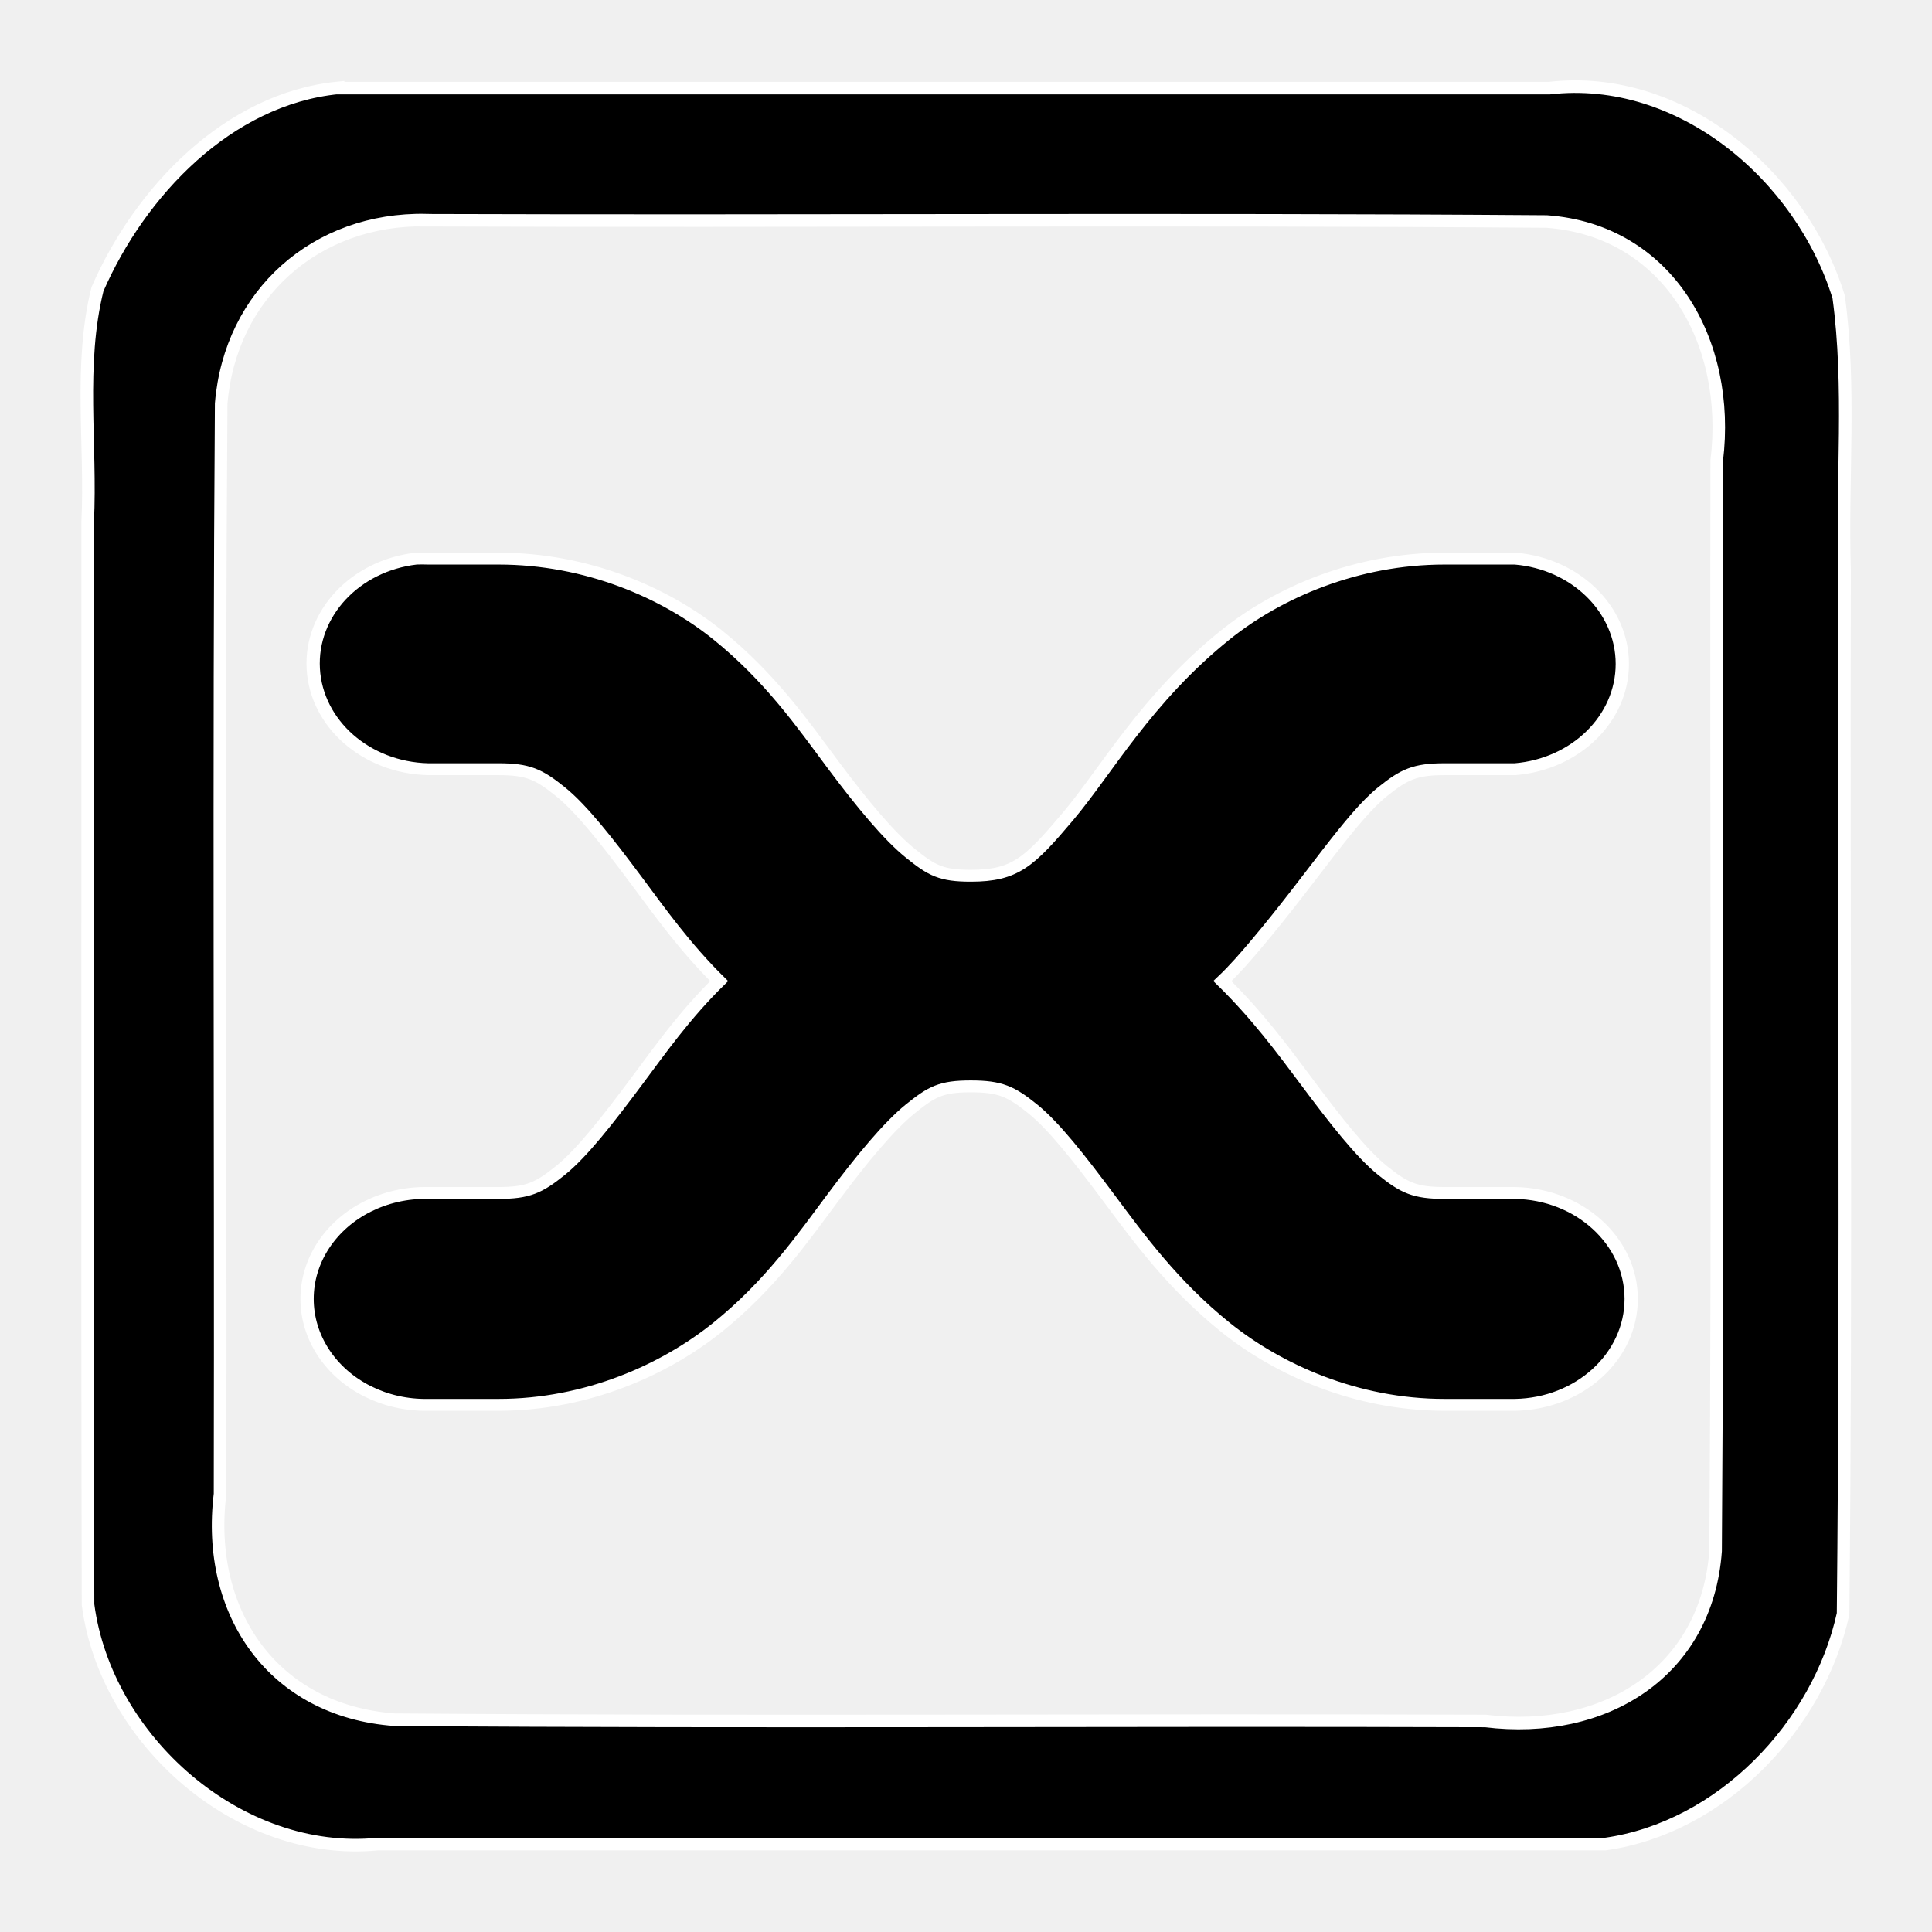
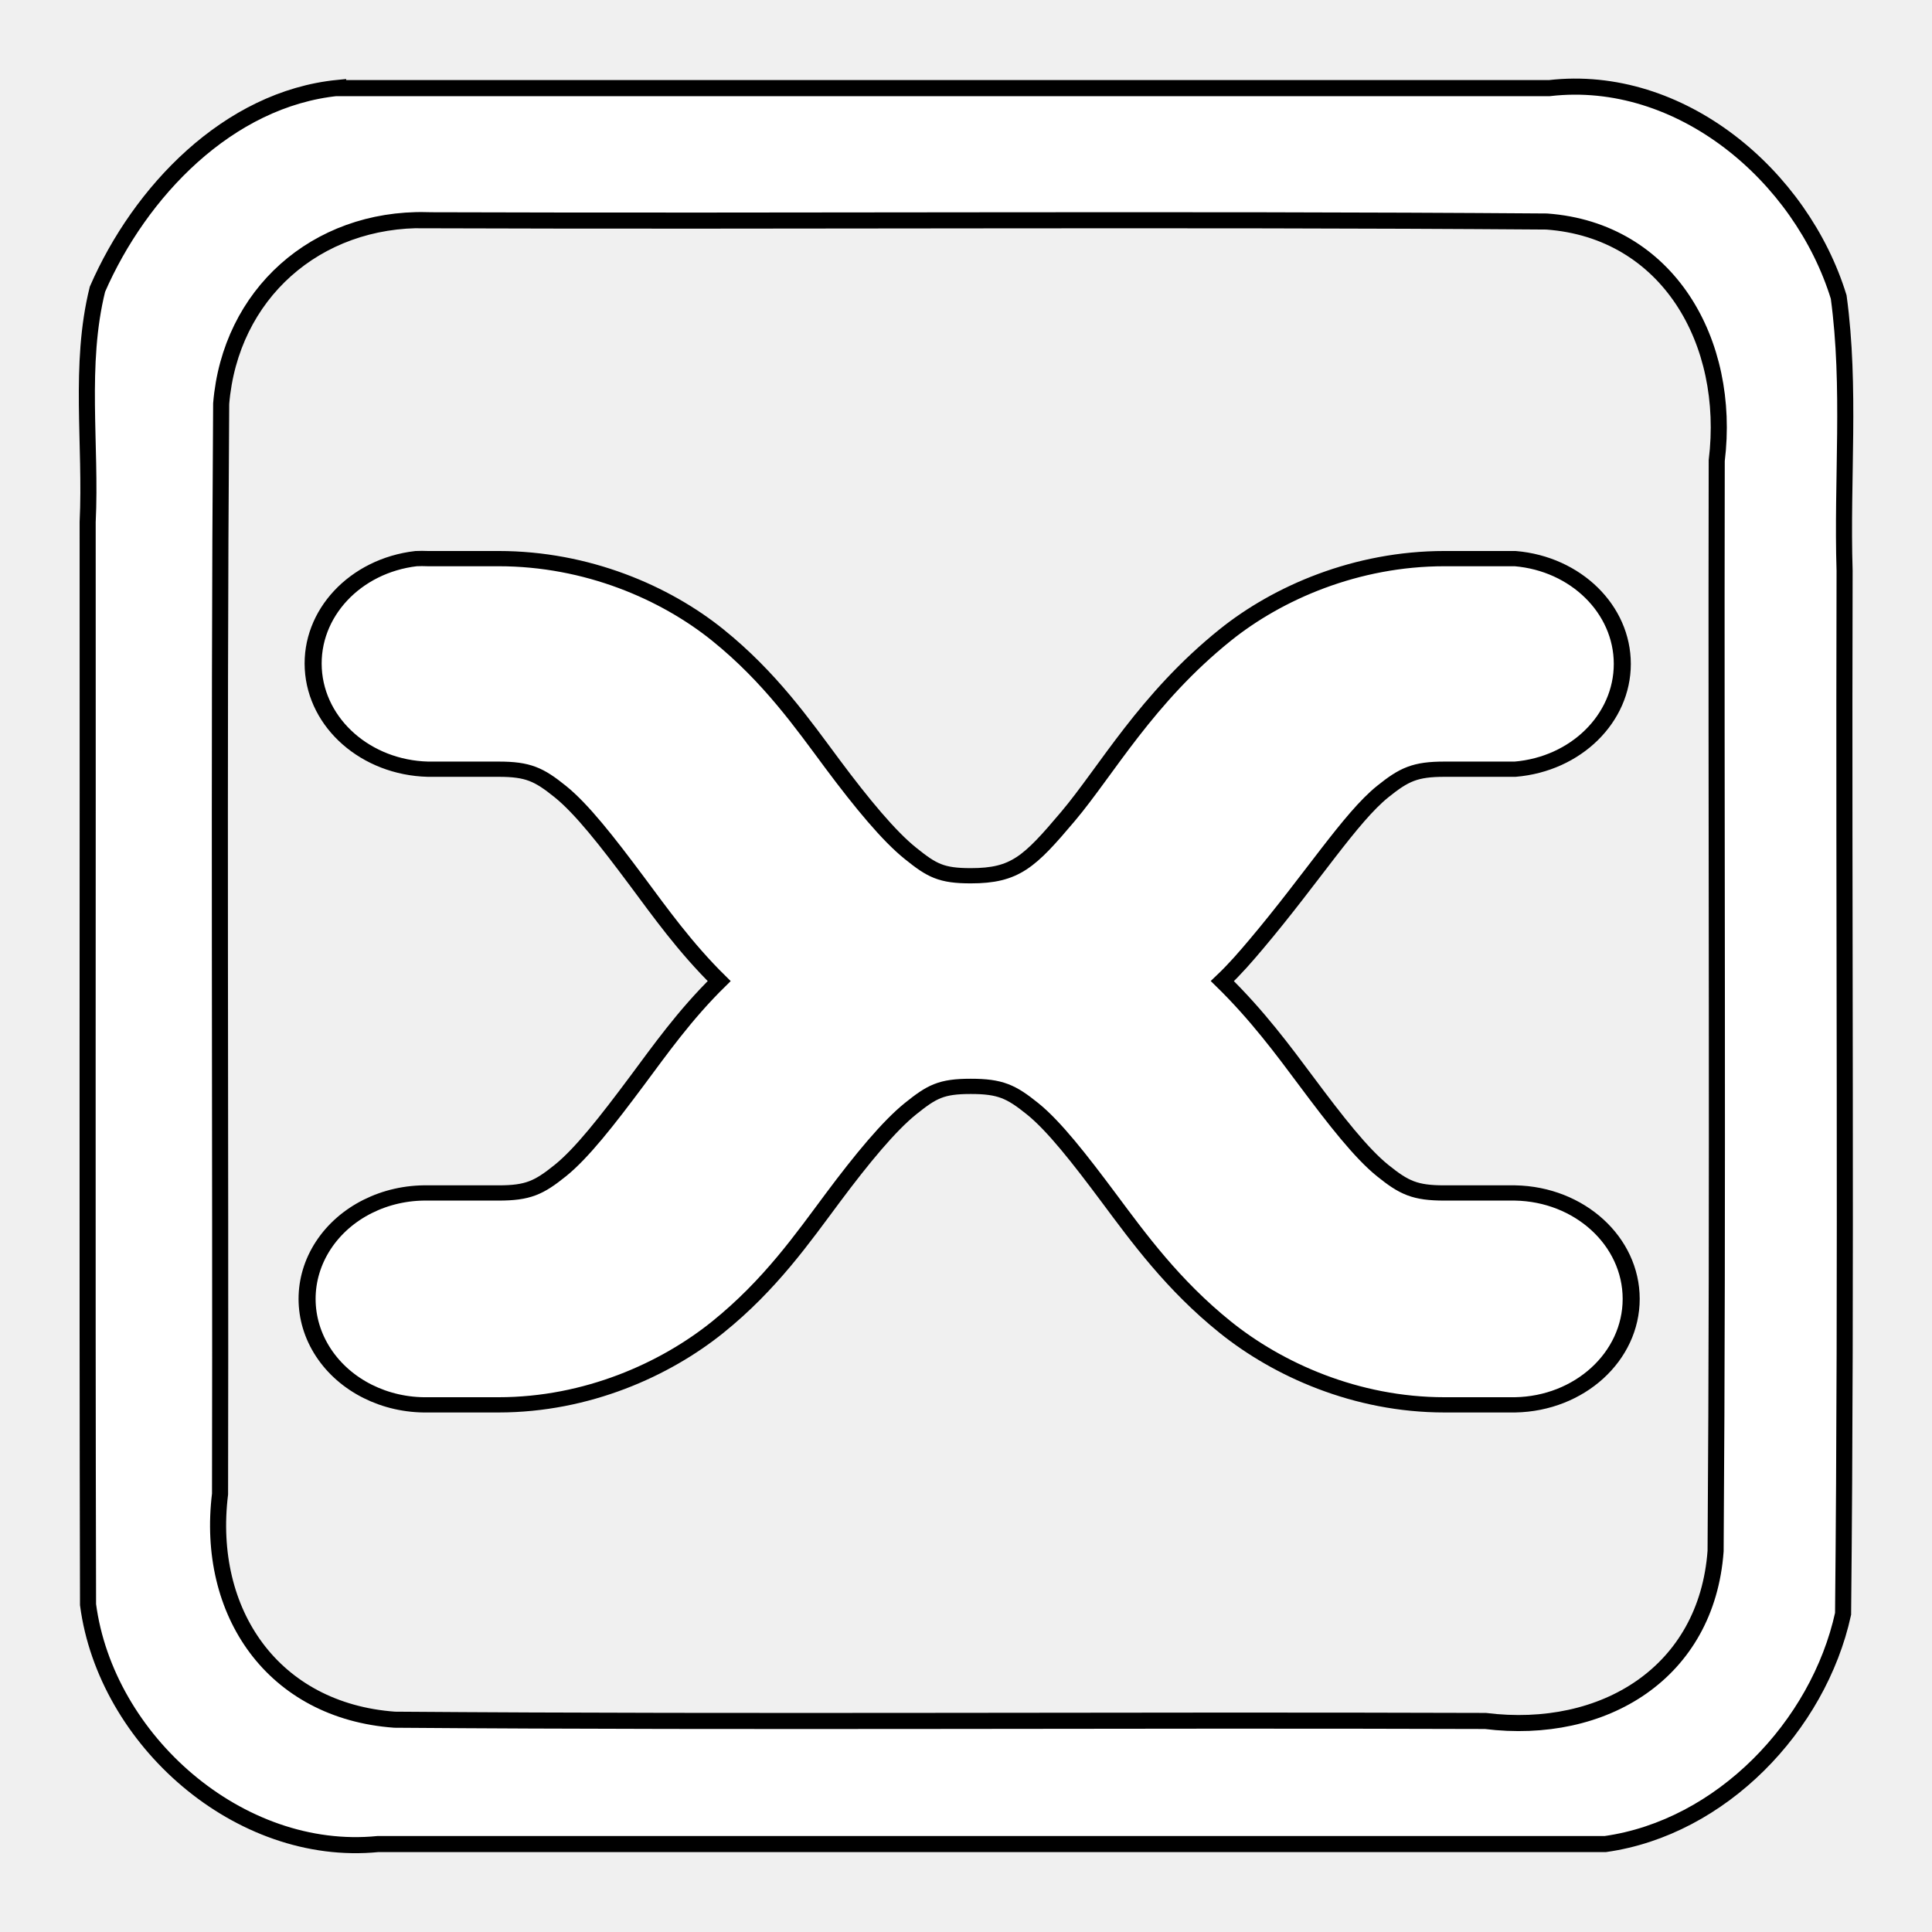
<svg xmlns="http://www.w3.org/2000/svg" xmlns:xlink="http://www.w3.org/1999/xlink" width="24" height="24" id="svg7782" version="1.1">
  <defs id="defs7784">
    <radialGradient xlink:href="#linearGradient8757" id="radialGradient7018" gradientUnits="userSpaceOnUse" gradientTransform="matrix(1.005903,7.5993956e-8,-7.5993953e-8,1.005903,-1.502318,-1.708968)" cx="254.5" cy="289.5" fx="254.5" fy="289.5" r="157.5" />
    <linearGradient id="linearGradient8757">
      <stop id="stop8761" offset="0" style="stop-color:white;stop-opacity:0" />
      <stop style="stop-color:white;stop-opacity:0" offset="0.9" id="stop8767" />
      <stop id="stop8759" offset="1" style="stop-color:white;stop-opacity:1" />
    </linearGradient>
    <radialGradient xlink:href="#linearGradient3811" id="radialGradient7020" gradientUnits="userSpaceOnUse" gradientTransform="matrix(1,0,0,0.4364821,0,52.67068)" cx="-4.029" cy="93.468" fx="-4.029" fy="93.468" r="35.338" />
    <linearGradient id="linearGradient3811">
      <stop style="stop-color:#000000;stop-opacity:1;" offset="0" id="stop3813" />
      <stop style="stop-color:#000000;stop-opacity:0;" offset="1" id="stop3815" />
    </linearGradient>
    <radialGradient xlink:href="#linearGradient3688-166-749-5" id="radialGradient7022" gradientUnits="userSpaceOnUse" gradientTransform="matrix(2.003784,0,0,1.4,27.98813,-17.4)" cx="4.993" cy="43.5" fx="4.993" fy="43.5" r="2.5" />
    <linearGradient id="linearGradient3688-166-749-5">
      <stop id="stop2883-0" style="stop-color:#181818;stop-opacity:1" offset="0" />
      <stop id="stop2885-5" style="stop-color:#181818;stop-opacity:0" offset="1" />
    </linearGradient>
    <radialGradient xlink:href="#linearGradient3688-464-309-8" id="radialGradient7024" gradientUnits="userSpaceOnUse" gradientTransform="matrix(2.003784,0,0,1.4,-20.01187,-104.4)" cx="4.993" cy="43.5" fx="4.993" fy="43.5" r="2.5" />
    <linearGradient id="linearGradient3688-464-309-8">
      <stop id="stop2889-9" style="stop-color:#181818;stop-opacity:1" offset="0" />
      <stop id="stop2891-4" style="stop-color:#181818;stop-opacity:0" offset="1" />
    </linearGradient>
    <linearGradient xlink:href="#linearGradient3702-501-757-0" id="linearGradient7026" gradientUnits="userSpaceOnUse" x1="25.058" y1="47.028" x2="25.058" y2="39.999" />
    <linearGradient id="linearGradient3702-501-757-0">
      <stop id="stop2895-0" style="stop-color:#181818;stop-opacity:0" offset="0" />
      <stop id="stop2897-2" style="stop-color:#181818;stop-opacity:1" offset="0.5" />
      <stop id="stop2899-6" style="stop-color:#181818;stop-opacity:0" offset="1" />
    </linearGradient>
    <radialGradient xlink:href="#linearGradient8655" id="radialGradient7028" gradientUnits="userSpaceOnUse" gradientTransform="matrix(2.0282874e-7,24.39764,-25.80979,-4.4949761e-7,943.5457,458.5335)" cx="7.496" cy="8.45" fx="7.496" fy="8.45" r="20" />
    <linearGradient id="linearGradient8655">
      <stop id="stop8657" style="stop-color:#ac57ff;stop-opacity:1" offset="0" />
      <stop id="stop8659" style="stop-color:#f0431a;stop-opacity:1;" offset="1" />
    </linearGradient>
    <linearGradient xlink:href="#linearGradient3895-9-0-3-2-4" id="linearGradient7030" gradientUnits="userSpaceOnUse" gradientTransform="matrix(10.43977,0,0,10.43977,474.9034,588.35)" x1="13.209" y1="4.376" x2="13.209" y2="43.847" />
    <linearGradient id="linearGradient3895-9-0-3-2-4">
      <stop id="stop3897-0-5-7-0-3" style="stop-color:#911986;stop-opacity:1" offset="0" />
      <stop id="stop3899-8-7-06-7-9" style="stop-color:#ad1141;stop-opacity:1" offset="1" />
    </linearGradient>
    <radialGradient xlink:href="#linearGradient8265-821-176-38-919-66-249-7-7" id="radialGradient7032" gradientUnits="userSpaceOnUse" gradientTransform="matrix(0.8384691,0,0,0.8384691,41.1096,46.76318)" cx="254.5" cy="289.5" fx="254.5" fy="289.5" r="159" />
    <linearGradient id="linearGradient8265-821-176-38-919-66-249-7-7">
      <stop offset="0" style="stop-color:#ffffff;stop-opacity:1" id="stop2687-1-9" />
      <stop offset="1" style="stop-color:#ffffff;stop-opacity:0" id="stop2689-5-4" />
    </linearGradient>
    <radialGradient xlink:href="#linearGradient8661" id="radialGradient7034" gradientUnits="userSpaceOnUse" gradientTransform="matrix(-0.2030062,9.194389,-16.91851,-0.3735512,869.0484,-1104.844)" cx="7.496" cy="8.45" fx="7.496" fy="8.45" r="20" />
    <linearGradient id="linearGradient8661">
      <stop id="stop8663" offset="0" style="stop-color:#f90062;stop-opacity:1" />
      <stop id="stop8665" offset="1" style="stop-color:#ff418c;stop-opacity:0" />
    </linearGradient>
    <linearGradient xlink:href="#linearGradient3924" id="linearGradient7036" gradientUnits="userSpaceOnUse" gradientTransform="matrix(10.02065,0,0,10.02065,484.9621,598.4088)" x1="24" y1="5" x2="24" y2="43" />
    <linearGradient id="linearGradient3924">
      <stop id="stop3926" style="stop-color:#ffffff;stop-opacity:1;" offset="0" />
      <stop offset="0.063" style="stop-color:#ffffff;stop-opacity:0.235;" id="stop3928" />
      <stop id="stop3930" style="stop-color:#ffffff;stop-opacity:0.157;" offset="0.951" />
      <stop id="stop3932" style="stop-color:#ffffff;stop-opacity:0.392;" offset="1" />
    </linearGradient>
    <radialGradient xlink:href="#linearGradient8775" id="radialGradient7038" gradientUnits="userSpaceOnUse" gradientTransform="matrix(1.053736,0,0,1.041779,-13.67583,-12.09512)" cx="254.5" cy="289.5" fx="254.5" fy="289.5" r="157.5" />
    <linearGradient id="linearGradient8775">
      <stop style="stop-color:white;stop-opacity:0" offset="0" id="stop8777" />
      <stop id="stop7191" offset="0.511" style="stop-color:white;stop-opacity:0;" />
      <stop id="stop8779" offset="0.851" style="stop-color:white;stop-opacity:0" />
      <stop style="stop-color:white;stop-opacity:1" offset="1" id="stop8781" />
    </linearGradient>
    <linearGradient xlink:href="#linearGradient8265-821-176-38-919-66-249-7-7" id="linearGradient7040" gradientUnits="userSpaceOnUse" gradientTransform="matrix(8.4234,0,0,13.19931,522.3497,569.6881)" x1="16.626" y1="15.298" x2="20.055" y2="24.628" />
    <linearGradient id="linearGradient7479">
      <stop offset="0" style="stop-color:#ffffff;stop-opacity:1" id="stop7481" />
      <stop offset="1" style="stop-color:#ffffff;stop-opacity:0" id="stop7483" />
    </linearGradient>
    <linearGradient y2="24.628" x2="20.055" y1="15.298" x1="16.626" gradientTransform="matrix(8.4234,0,0,13.19931,522.3497,569.6881)" gradientUnits="userSpaceOnUse" id="linearGradient7508" xlink:href="#linearGradient8265-821-176-38-919-66-249-7-7" />
    <radialGradient xlink:href="#linearGradient8757" id="radialGradient8112" gradientUnits="userSpaceOnUse" gradientTransform="matrix(1.005903,7.5993956e-8,-7.5993953e-8,1.005903,-1.502318,-1.708968)" cx="254.5" cy="289.5" fx="254.5" fy="289.5" r="157.5" />
    <radialGradient xlink:href="#linearGradient3811" id="radialGradient8114" gradientUnits="userSpaceOnUse" gradientTransform="matrix(1,0,0,0.4364821,0,52.67068)" cx="-4.029" cy="93.468" fx="-4.029" fy="93.468" r="35.338" />
    <radialGradient xlink:href="#linearGradient3688-166-749-5" id="radialGradient8116" gradientUnits="userSpaceOnUse" gradientTransform="matrix(2.003784,0,0,1.4,27.98813,-17.4)" cx="4.993" cy="43.5" fx="4.993" fy="43.5" r="2.5" />
    <radialGradient xlink:href="#linearGradient3688-464-309-8" id="radialGradient8118" gradientUnits="userSpaceOnUse" gradientTransform="matrix(2.003784,0,0,1.4,-20.01187,-104.4)" cx="4.993" cy="43.5" fx="4.993" fy="43.5" r="2.5" />
    <linearGradient xlink:href="#linearGradient3702-501-757-0" id="linearGradient8120" gradientUnits="userSpaceOnUse" x1="25.058" y1="47.028" x2="25.058" y2="39.999" />
    <radialGradient xlink:href="#linearGradient8655" id="radialGradient8122" gradientUnits="userSpaceOnUse" gradientTransform="matrix(2.0282874e-7,24.39764,-25.80979,-4.4949761e-7,943.5457,458.5335)" cx="7.496" cy="8.45" fx="7.496" fy="8.45" r="20" />
    <linearGradient xlink:href="#linearGradient3895-9-0-3-2-4" id="linearGradient8124" gradientUnits="userSpaceOnUse" gradientTransform="matrix(10.43977,0,0,10.43977,474.9034,588.35)" x1="13.209" y1="4.376" x2="13.209" y2="43.847" />
    <radialGradient xlink:href="#linearGradient8265-821-176-38-919-66-249-7-7" id="radialGradient8126" gradientUnits="userSpaceOnUse" gradientTransform="matrix(0.8384691,0,0,0.8384691,41.1096,46.76318)" cx="254.5" cy="289.5" fx="254.5" fy="289.5" r="159" />
    <radialGradient xlink:href="#linearGradient8661" id="radialGradient8128" gradientUnits="userSpaceOnUse" gradientTransform="matrix(-0.2030062,9.194389,-16.91851,-0.3735512,869.0484,-1104.844)" cx="7.496" cy="8.45" fx="7.496" fy="8.45" r="20" />
    <linearGradient xlink:href="#linearGradient3924" id="linearGradient8130" gradientUnits="userSpaceOnUse" gradientTransform="matrix(10.02065,0,0,10.02065,484.9621,598.4088)" x1="24" y1="5" x2="24" y2="43" />
    <radialGradient xlink:href="#linearGradient8775" id="radialGradient8132" gradientUnits="userSpaceOnUse" gradientTransform="matrix(1.053736,0,0,1.041779,-13.67583,-12.09512)" cx="254.5" cy="289.5" fx="254.5" fy="289.5" r="157.5" />
    <linearGradient xlink:href="#linearGradient8265-821-176-38-919-66-249-7-7" id="linearGradient8134" gradientUnits="userSpaceOnUse" gradientTransform="matrix(8.4234,0,0,13.19931,522.3497,569.6881)" x1="16.626" y1="15.298" x2="20.055" y2="24.628" />
  </defs>
  <g id="layer1" transform="translate(0,-1028.362)">
-     <g id="g3829" transform="matrix(1.560283,0,0,1.560283,-0.4822692,-589.1386)" style="fill:#000000;fill-opacity:1;stroke:#ffffff;stroke-opacity:1">
-       <path id="rect8784" d="m 3.001,1037.371 c -0.877,0.087 -1.579,0.829 -1.916,1.603 -0.15,0.603 -0.048,1.237 -0.078,1.854 0.002,2.873 -0.004,5.746 0.003,8.619 0.142,1.077 1.202,2.016 2.308,1.906 3.257,0 6.515,0 9.772,0 0.922,-0.13 1.697,-0.938 1.893,-1.833 0.028,-2.767 0.004,-5.537 0.012,-8.305 -0.023,-0.726 0.051,-1.46 -0.047,-2.179 -0.297,-0.965 -1.258,-1.784 -2.304,-1.663 -3.214,0 -6.429,0 -9.643,0 z m 0.7,1.054 c 2.974,0.01 5.948,-0.012 8.922,0.01 0.967,0.07 1.47,0.96 1.354,1.904 -0.006,2.894 0.012,5.788 -0.009,8.681 -0.07,0.967 -0.888,1.47 -1.833,1.353 -2.895,-0.01 -5.79,0.012 -8.684,-0.01 -0.967,-0.07 -1.506,-0.852 -1.39,-1.797 0.006,-2.894 -0.012,-5.788 0.009,-8.681 0.072,-0.872 0.756,-1.478 1.632,-1.461 z" style="fill:#000000;fill-opacity:1;stroke:#ffffff;stroke-width:0.1;stroke-miterlimit:4;stroke-opacity:1;stroke-dasharray:none" />
-       <g transform="matrix(0.3748262,0,0,0.335307,-1.133681,699.2778)" style="fill:#000000;fill-opacity:1;stroke:#ffffff;stroke-width:0.282;stroke-miterlimit:4;stroke-opacity:1;stroke-dasharray:none" id="g3830">
-         <path transform="translate(0,1004.362)" id="path6940" d="m 12.688,15.125 a 2.511,2.511 0 0 0 0.25,5 l 1.5,0 c 0.628,0 0.858,0.122 1.312,0.531 0.455,0.409 0.997,1.183 1.625,2.125 0.484,0.726 1.021,1.573 1.75,2.375 -0.736,0.807 -1.263,1.645 -1.75,2.375 -0.628,0.942 -1.17,1.716 -1.625,2.125 -0.455,0.409 -0.685,0.531 -1.312,0.531 l -1.5,0 a 2.516,2.516 0 1 0 0,5.031 l 1.5,0 c 1.883,0 3.542,-0.841 4.656,-1.844 1.115,-1.003 1.81,-2.121 2.438,-3.062 0.628,-0.942 1.202,-1.716 1.656,-2.125 0.455,-0.409 0.653,-0.531 1.281,-0.531 0.628,0 0.858,0.122 1.312,0.531 0.455,0.409 0.997,1.183 1.625,2.125 0.628,0.942 1.354,2.059 2.469,3.062 1.115,1.003 2.773,1.844 4.656,1.844 l 1.5,0 a 2.516,2.516 0 0 0 0,-5.031 l -1.5,0 c -0.628,0 -0.858,-0.122 -1.312,-0.531 -0.455,-0.409 -0.997,-1.183 -1.625,-2.125 -0.49,-0.734 -1.039,-1.564 -1.781,-2.375 0.274,-0.29 0.503,-0.589 0.719,-0.875 1.183,-1.567 2.006,-3.013 2.688,-3.625 0.453,-0.407 0.686,-0.531 1.312,-0.531 l 1.5,0 a 2.511,2.511 0 0 0 0,-5 l -1.5,0 c -1.879,0 -3.542,0.812 -4.656,1.812 -1.676,1.505 -2.525,3.228 -3.344,4.312 -0.819,1.084 -1.12,1.406 -2.062,1.406 -0.628,0 -0.827,-0.122 -1.281,-0.531 C 22.733,21.716 22.159,20.942 21.531,20 20.904,19.058 20.208,17.941 19.094,16.938 17.979,15.934 16.321,15.125 14.438,15.125 l -1.5,0 a 2.511,2.511 0 0 0 -0.25,0 z" style="font-size:medium;font-style:normal;font-variant:normal;font-weight:normal;font-stretch:normal;text-indent:0;text-align:start;text-decoration:none;line-height:normal;letter-spacing:normal;word-spacing:normal;text-transform:none;direction:ltr;block-progression:tb;writing-mode:lr-tb;text-anchor:start;baseline-shift:baseline;color:#000000;fill:#000000;fill-opacity:1;stroke:#ffffff;stroke-width:0.282;stroke-miterlimit:4;stroke-opacity:1;stroke-dasharray:none;marker:none;visibility:visible;display:inline;overflow:visible;enable-background:accumulate;font-family:Sans;-inkscape-font-specification:Sans" />
+     <g id="g3829" transform="matrix(1.560283,0,0,1.560283,-0.4822692,-589.1386)" style="fill:#ffffff;fill-opacity:1;stroke:#000000;stroke-opacity:1;stroke-width:0.128;stroke-miterlimit:4;stroke-dasharray:none">
+       <path id="rect8784" d="m 3.001,1037.371 c -0.877,0.087 -1.579,0.829 -1.916,1.603 -0.15,0.603 -0.048,1.237 -0.078,1.854 0.002,2.873 -0.004,5.746 0.003,8.619 0.142,1.077 1.202,2.016 2.308,1.906 3.257,0 6.515,0 9.772,0 0.922,-0.13 1.697,-0.938 1.893,-1.833 0.028,-2.767 0.004,-5.537 0.012,-8.305 -0.023,-0.726 0.051,-1.46 -0.047,-2.179 -0.297,-0.965 -1.258,-1.784 -2.304,-1.663 -3.214,0 -6.429,0 -9.643,0 z m 0.7,1.054 c 2.974,0.01 5.948,-0.012 8.922,0.01 0.967,0.07 1.47,0.96 1.354,1.904 -0.006,2.894 0.012,5.788 -0.009,8.681 -0.07,0.967 -0.888,1.47 -1.833,1.353 -2.895,-0.01 -5.79,0.012 -8.684,-0.01 -0.967,-0.07 -1.506,-0.852 -1.39,-1.797 0.006,-2.894 -0.012,-5.788 0.009,-8.681 0.072,-0.872 0.756,-1.478 1.632,-1.461 z" style="fill:#ffffff;fill-opacity:1;stroke:#000000;stroke-width:0.128;stroke-miterlimit:4;stroke-opacity:1;stroke-dasharray:none" />
+       <g transform="matrix(0.3748262,0,0,0.335307,-1.133681,699.2778)" style="fill:#ffffff;fill-opacity:1;stroke:#000000;stroke-width:0.362;stroke-miterlimit:4;stroke-opacity:1;stroke-dasharray:none" id="g3830">
+         <path transform="translate(0,1004.362)" id="path6940" d="m 12.688,15.125 a 2.511,2.511 0 0 0 0.25,5 l 1.5,0 c 0.628,0 0.858,0.122 1.312,0.531 0.455,0.409 0.997,1.183 1.625,2.125 0.484,0.726 1.021,1.573 1.75,2.375 -0.736,0.807 -1.263,1.645 -1.75,2.375 -0.628,0.942 -1.17,1.716 -1.625,2.125 -0.455,0.409 -0.685,0.531 -1.312,0.531 l -1.5,0 a 2.516,2.516 0 1 0 0,5.031 l 1.5,0 c 1.883,0 3.542,-0.841 4.656,-1.844 1.115,-1.003 1.81,-2.121 2.438,-3.062 0.628,-0.942 1.202,-1.716 1.656,-2.125 0.455,-0.409 0.653,-0.531 1.281,-0.531 0.628,0 0.858,0.122 1.312,0.531 0.455,0.409 0.997,1.183 1.625,2.125 0.628,0.942 1.354,2.059 2.469,3.062 1.115,1.003 2.773,1.844 4.656,1.844 l 1.5,0 a 2.516,2.516 0 0 0 0,-5.031 l -1.5,0 c -0.628,0 -0.858,-0.122 -1.312,-0.531 -0.455,-0.409 -0.997,-1.183 -1.625,-2.125 -0.49,-0.734 -1.039,-1.564 -1.781,-2.375 0.274,-0.29 0.503,-0.589 0.719,-0.875 1.183,-1.567 2.006,-3.013 2.688,-3.625 0.453,-0.407 0.686,-0.531 1.312,-0.531 l 1.5,0 a 2.511,2.511 0 0 0 0,-5 l -1.5,0 c -1.879,0 -3.542,0.812 -4.656,1.812 -1.676,1.505 -2.525,3.228 -3.344,4.312 -0.819,1.084 -1.12,1.406 -2.062,1.406 -0.628,0 -0.827,-0.122 -1.281,-0.531 C 22.733,21.716 22.159,20.942 21.531,20 20.904,19.058 20.208,17.941 19.094,16.938 17.979,15.934 16.321,15.125 14.438,15.125 l -1.5,0 a 2.511,2.511 0 0 0 -0.25,0 z" style="font-size:medium;font-style:normal;font-variant:normal;font-weight:normal;font-stretch:normal;text-indent:0;text-align:start;text-decoration:none;line-height:normal;letter-spacing:normal;word-spacing:normal;text-transform:none;direction:ltr;block-progression:tb;writing-mode:lr-tb;text-anchor:start;baseline-shift:baseline;color:#000000;fill:#ffffff;fill-opacity:1;stroke:#000000;stroke-width:0.362;stroke-miterlimit:4;stroke-opacity:1;stroke-dasharray:none;marker:none;visibility:visible;display:inline;overflow:visible;enable-background:accumulate;font-family:Sans;-inkscape-font-specification:Sans" />
      </g>
    </g>
  </g>
</svg>
